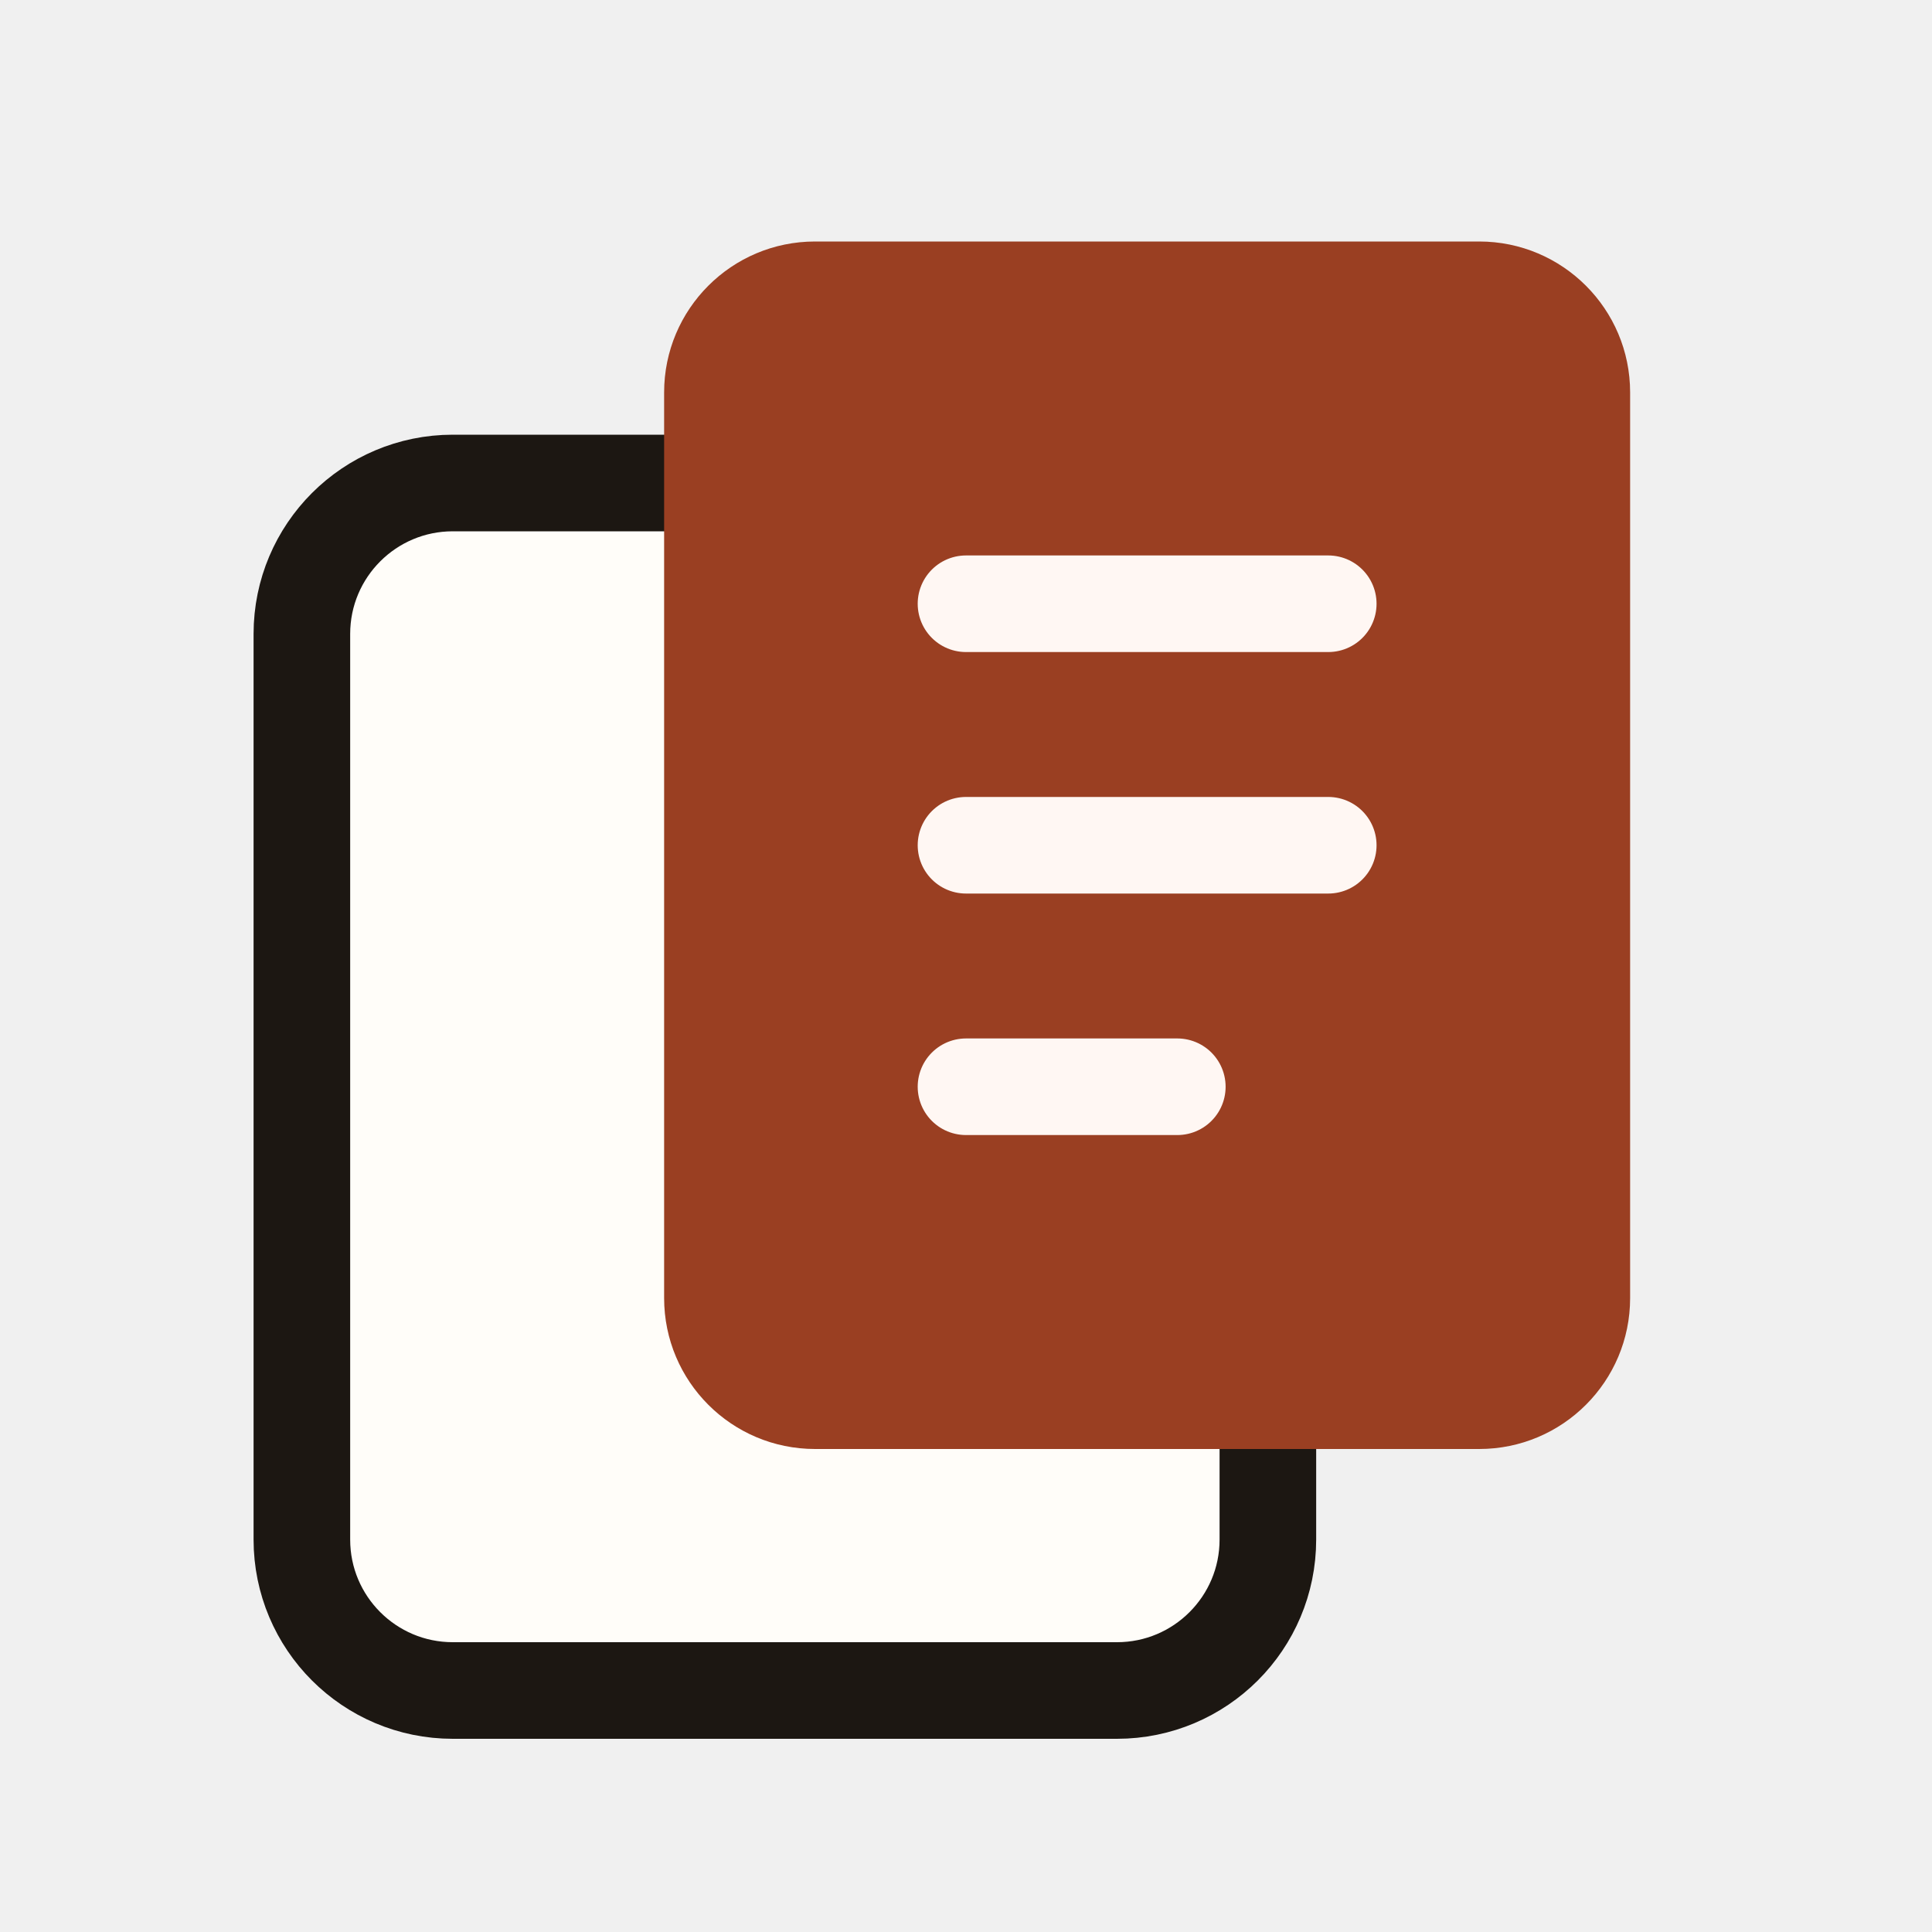
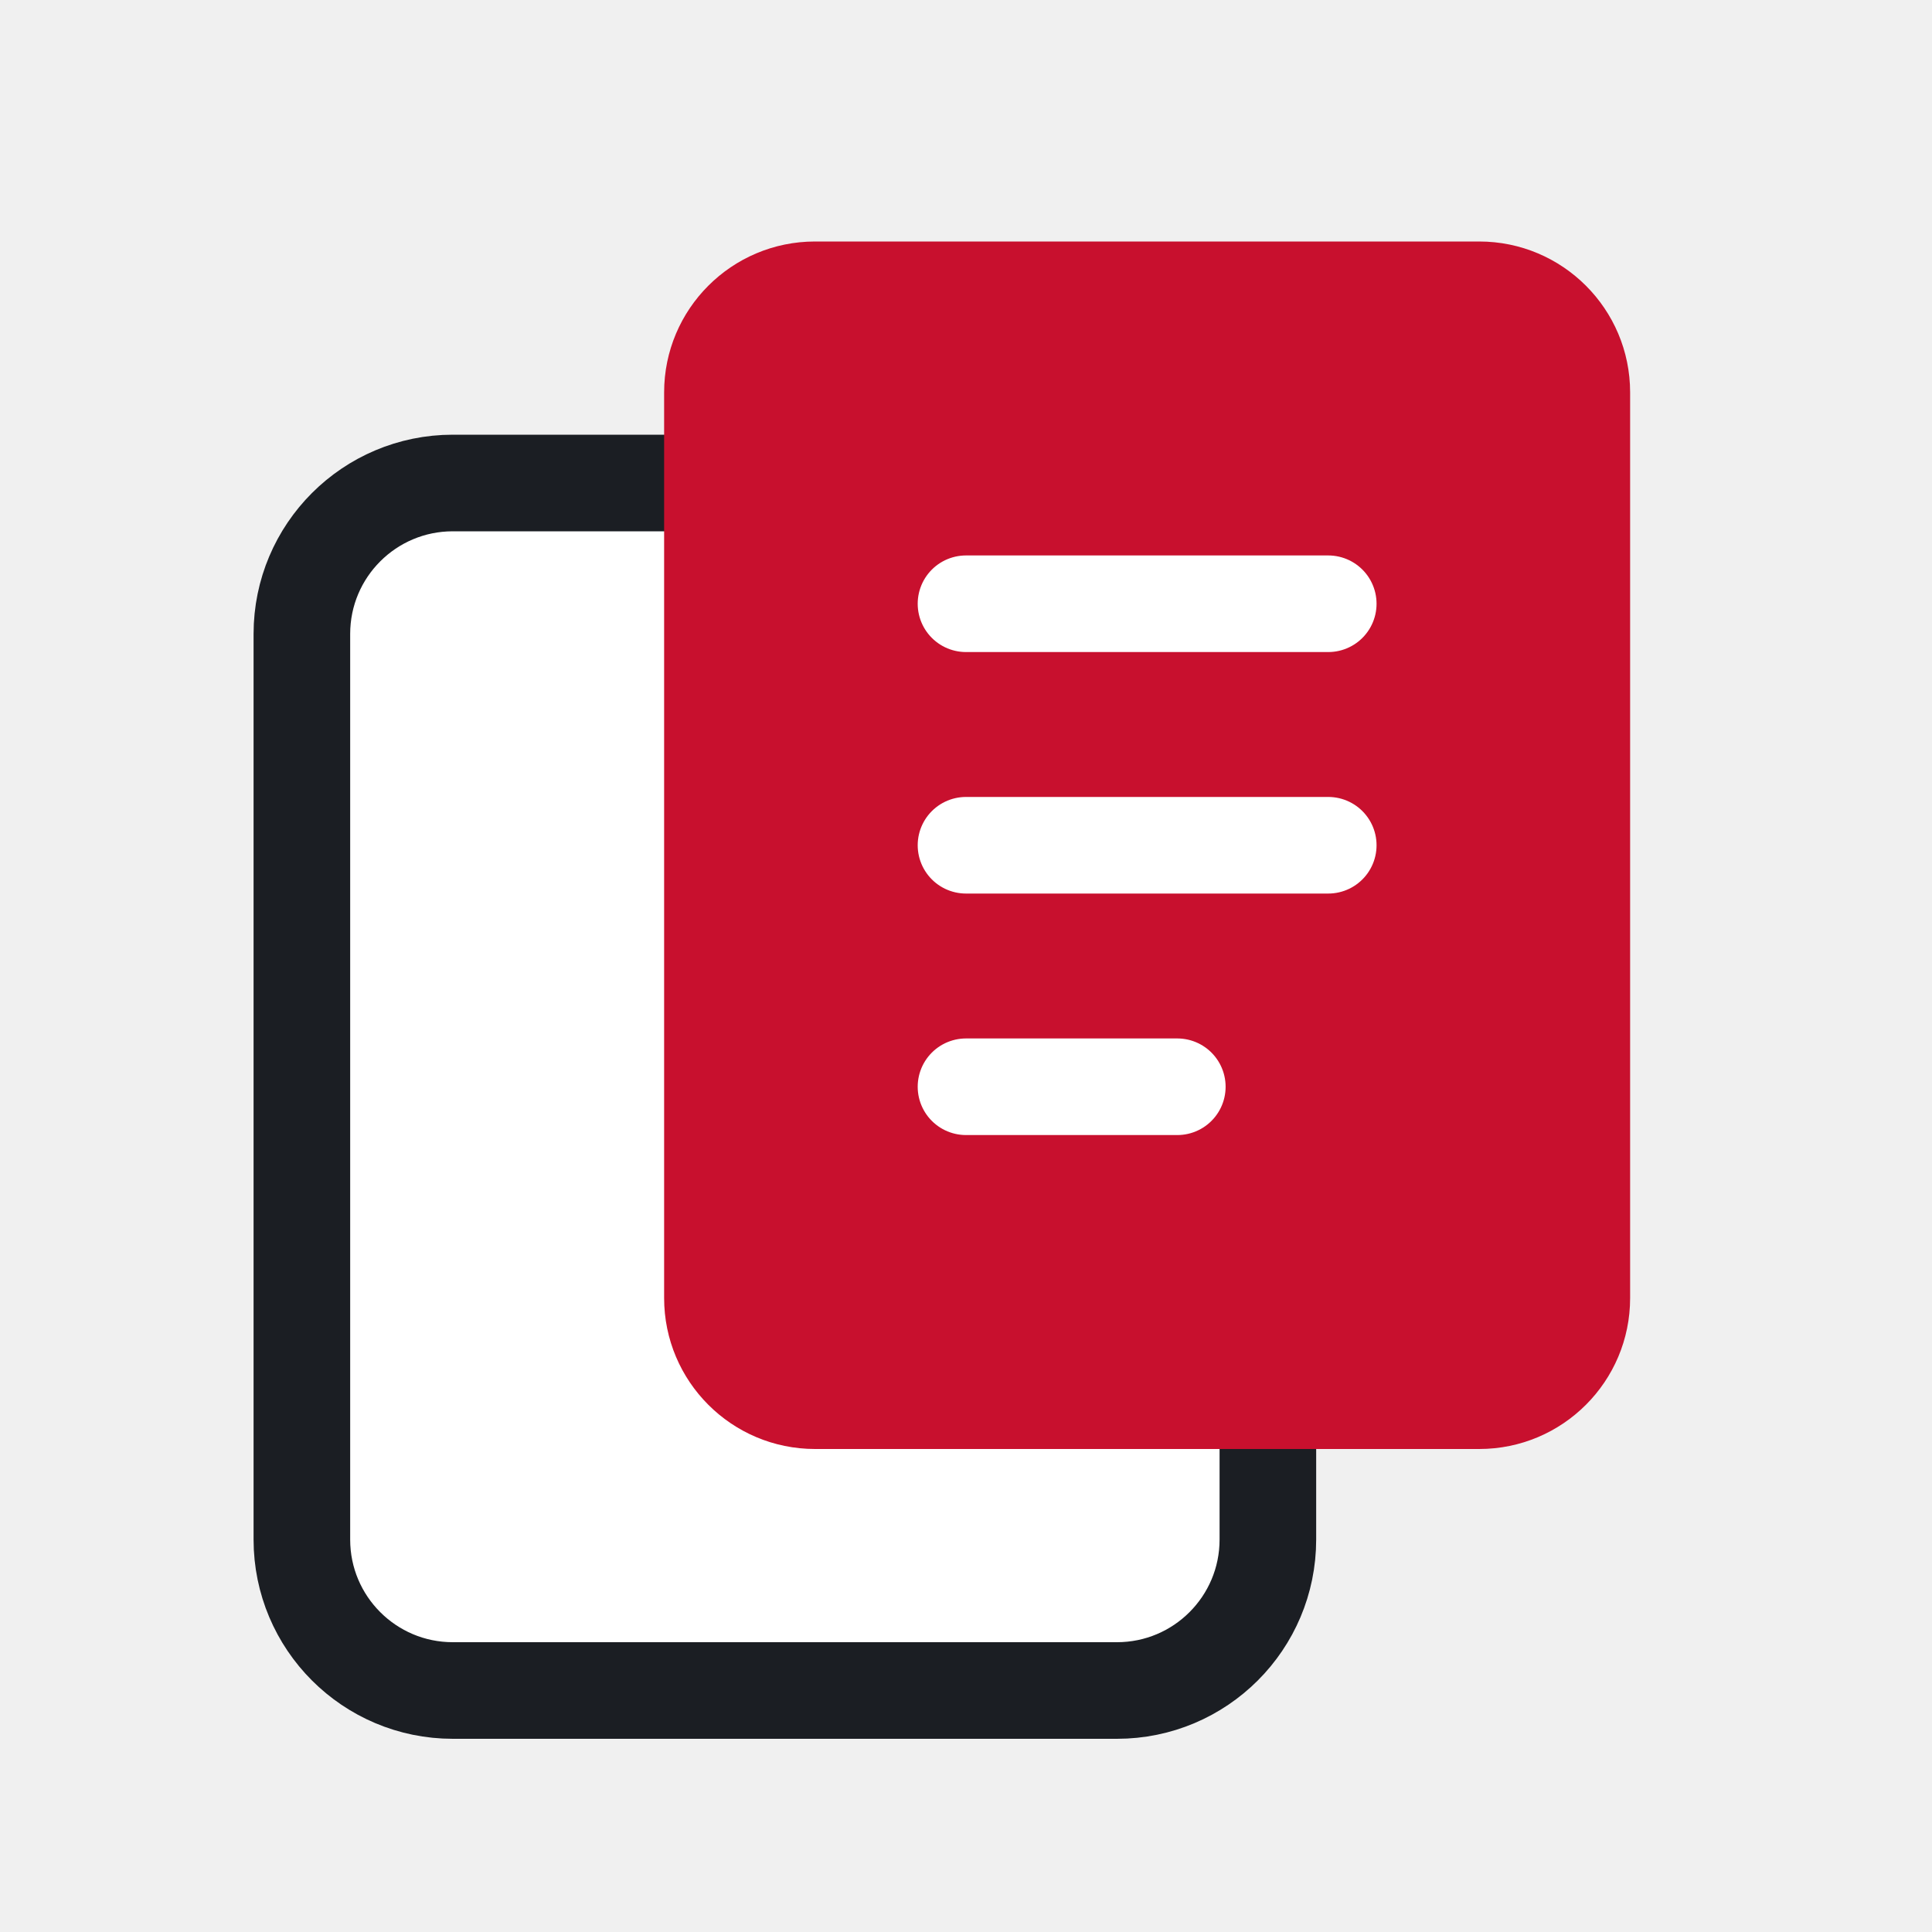
<svg xmlns="http://www.w3.org/2000/svg" viewBox="0 0 32 32">
-   <rect x="5" y="8" width="16" height="20" rx="2.5" fill="#fffdf9" stroke="#1c1712" stroke-width="1.6" />
-   <rect x="11" y="4" width="16" height="20" rx="2.5" fill="#9a3f22" />
-   <path d="M16 10h6M16 14h6M16 18h3.5" stroke="#fff7f3" stroke-width="1.6" stroke-linecap="round" />
+   <rect x="5" y="8" width="16" height="20" rx="2.5" fill="#ffffff" stroke="#1b1e23" stroke-width="1.6" />
+   <rect x="11" y="4" width="16" height="20" rx="2.5" fill="#c8102e" />
+   <path d="M16 10h6M16 14h6M16 18h3.5" stroke="#ffffff" stroke-width="1.6" stroke-linecap="round" />
</svg>
